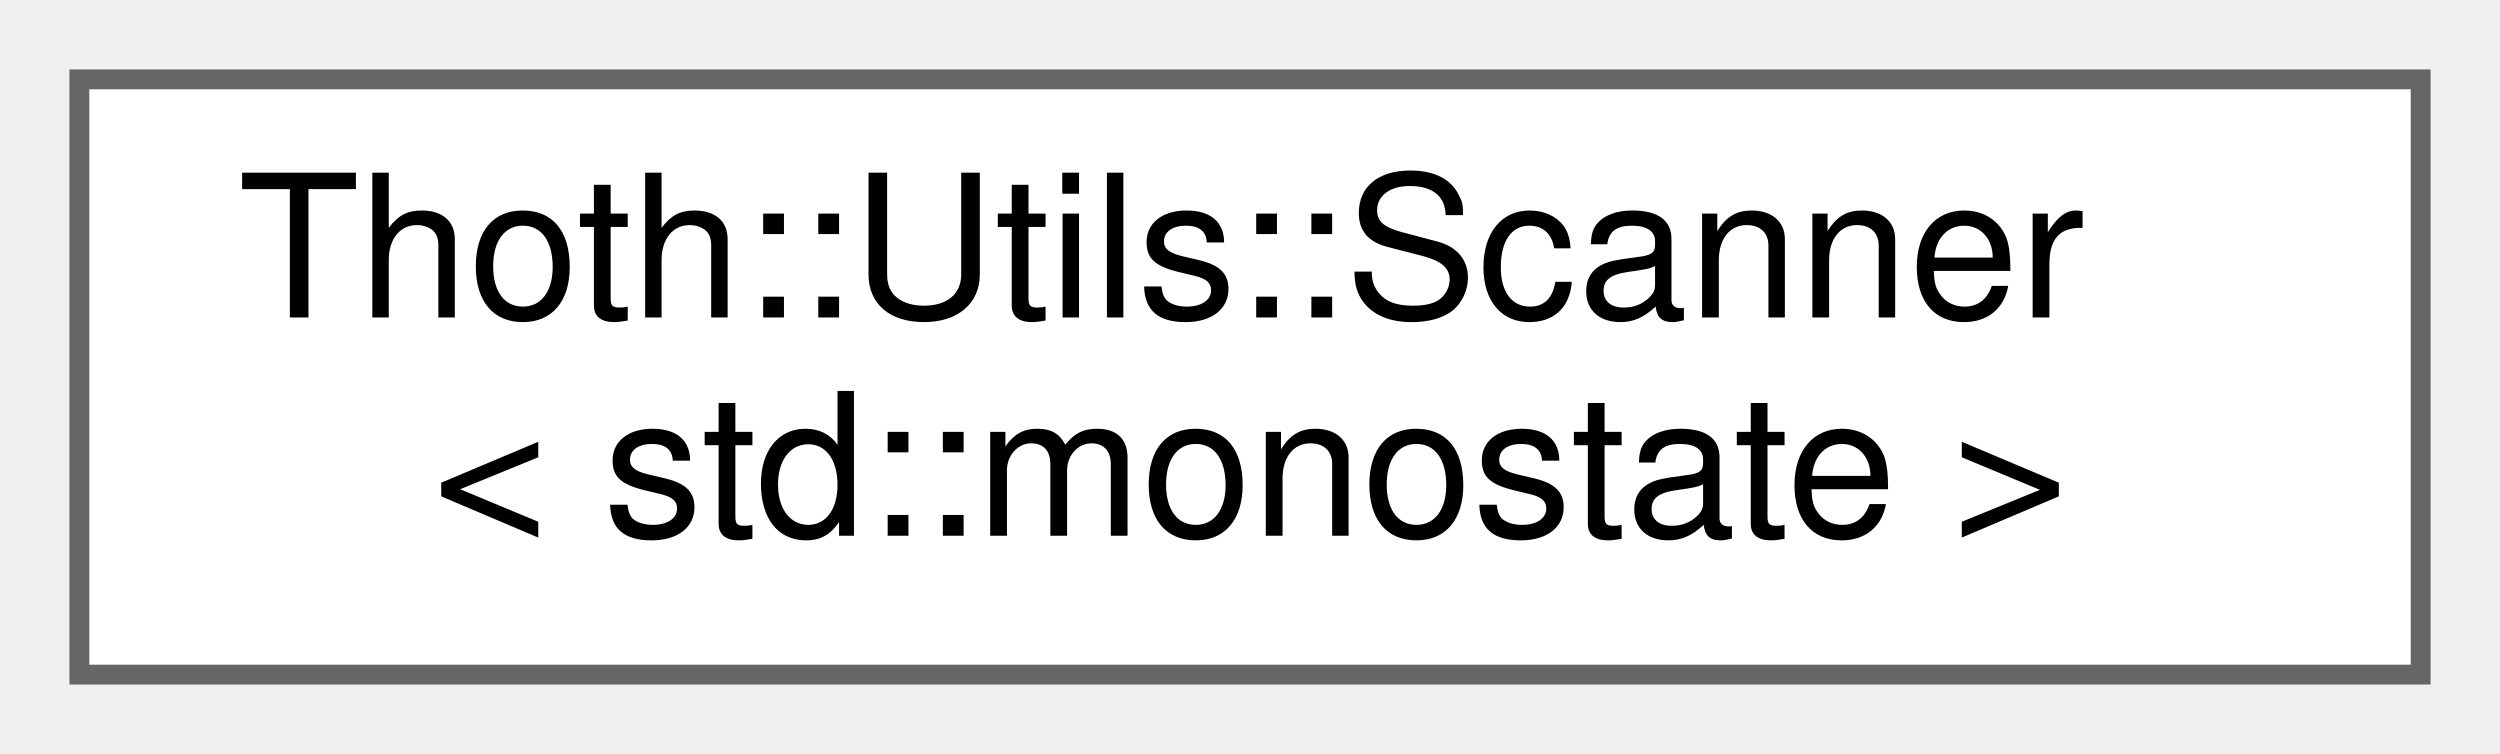
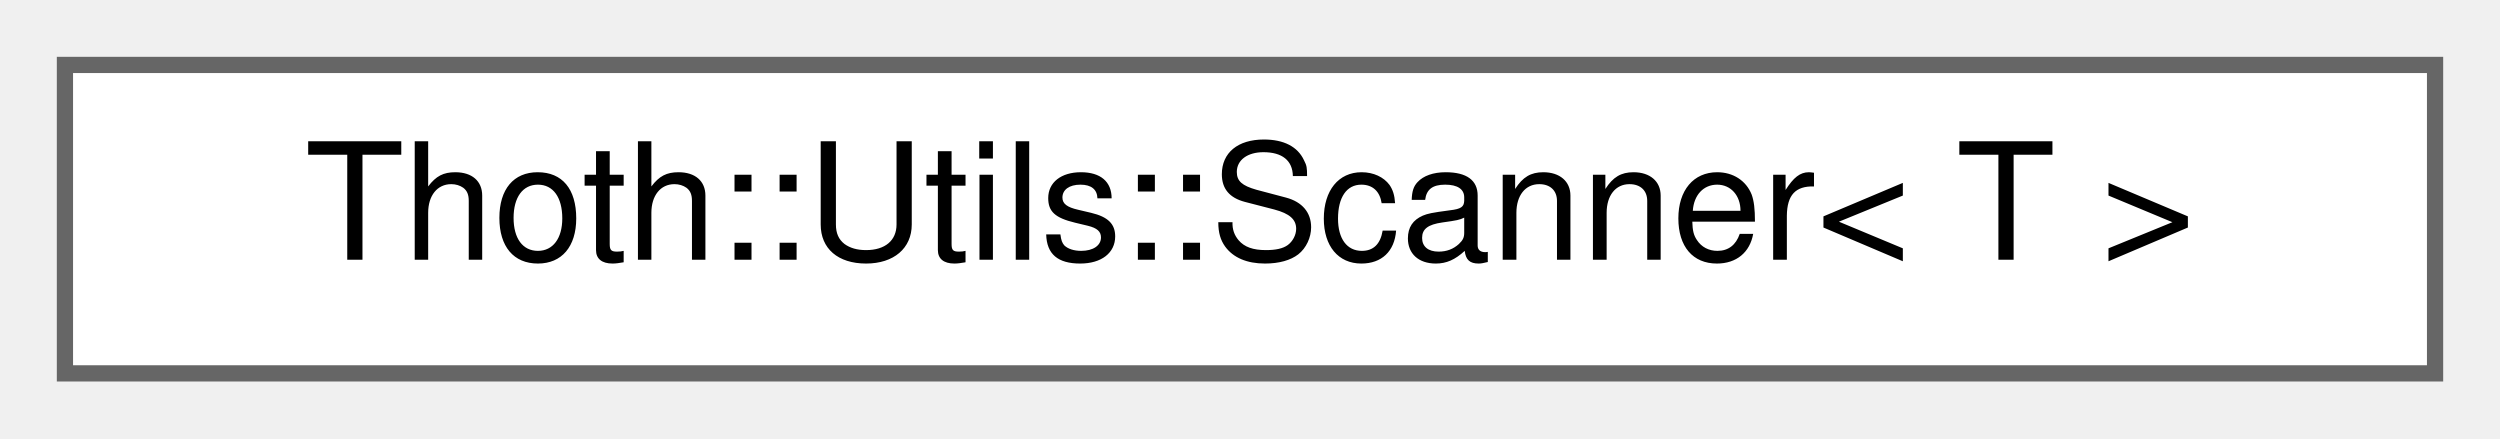
- <svg xmlns="http://www.w3.org/2000/svg" xmlns:xlink="http://www.w3.org/1999/xlink" width="126pt" height="38pt" viewBox="0.00 0.00 126.00 38.00">
-   <g id="graph0" class="graph" transform="scale(1 1) rotate(0) translate(4 34)">
+ <svg xmlns="http://www.w3.org/2000/svg" xmlns:xlink="http://www.w3.org/1999/xlink" width="154pt" height="27pt" viewBox="0.00 0.00 154.00 27.00">
+   <g id="graph0" class="graph" transform="scale(1 1) rotate(0) translate(4 23)">
    <g id="Node000000" class="node">
      <g id="a_Node000000">
-         <a xlink:href="struct_thoth_1_1_utils_1_1_scanner_3_01std_1_1monostate_01_4.html" target="_top" xlink:title=" ">
-           <polygon fill="white" stroke="#666666" points="118,-30 0,-30 0,0 118,0 118,-30" />
-           <text text-anchor="start" x="8" y="-18" font-family="Helvetica,sans-Serif" font-size="10.00">Thoth::Utils::Scanner</text>
-           <text text-anchor="middle" x="59" y="-7" font-family="Helvetica,sans-Serif" font-size="10.00">&lt; std::monostate &gt;</text>
+         <a xlink:href="struct_thoth_1_1_utils_1_1_scanner_3_01_t_01_4.html" target="_top" xlink:title=" ">
+           <polygon fill="white" stroke="#666666" points="146,-19 0,-19 0,0 146,0 146,-19" />
+           <text text-anchor="middle" x="73" y="-7" font-family="Helvetica,sans-Serif" font-size="10.00">Thoth::Utils::Scanner&lt; T &gt;</text>
        </a>
      </g>
    </g>
  </g>
</svg>
